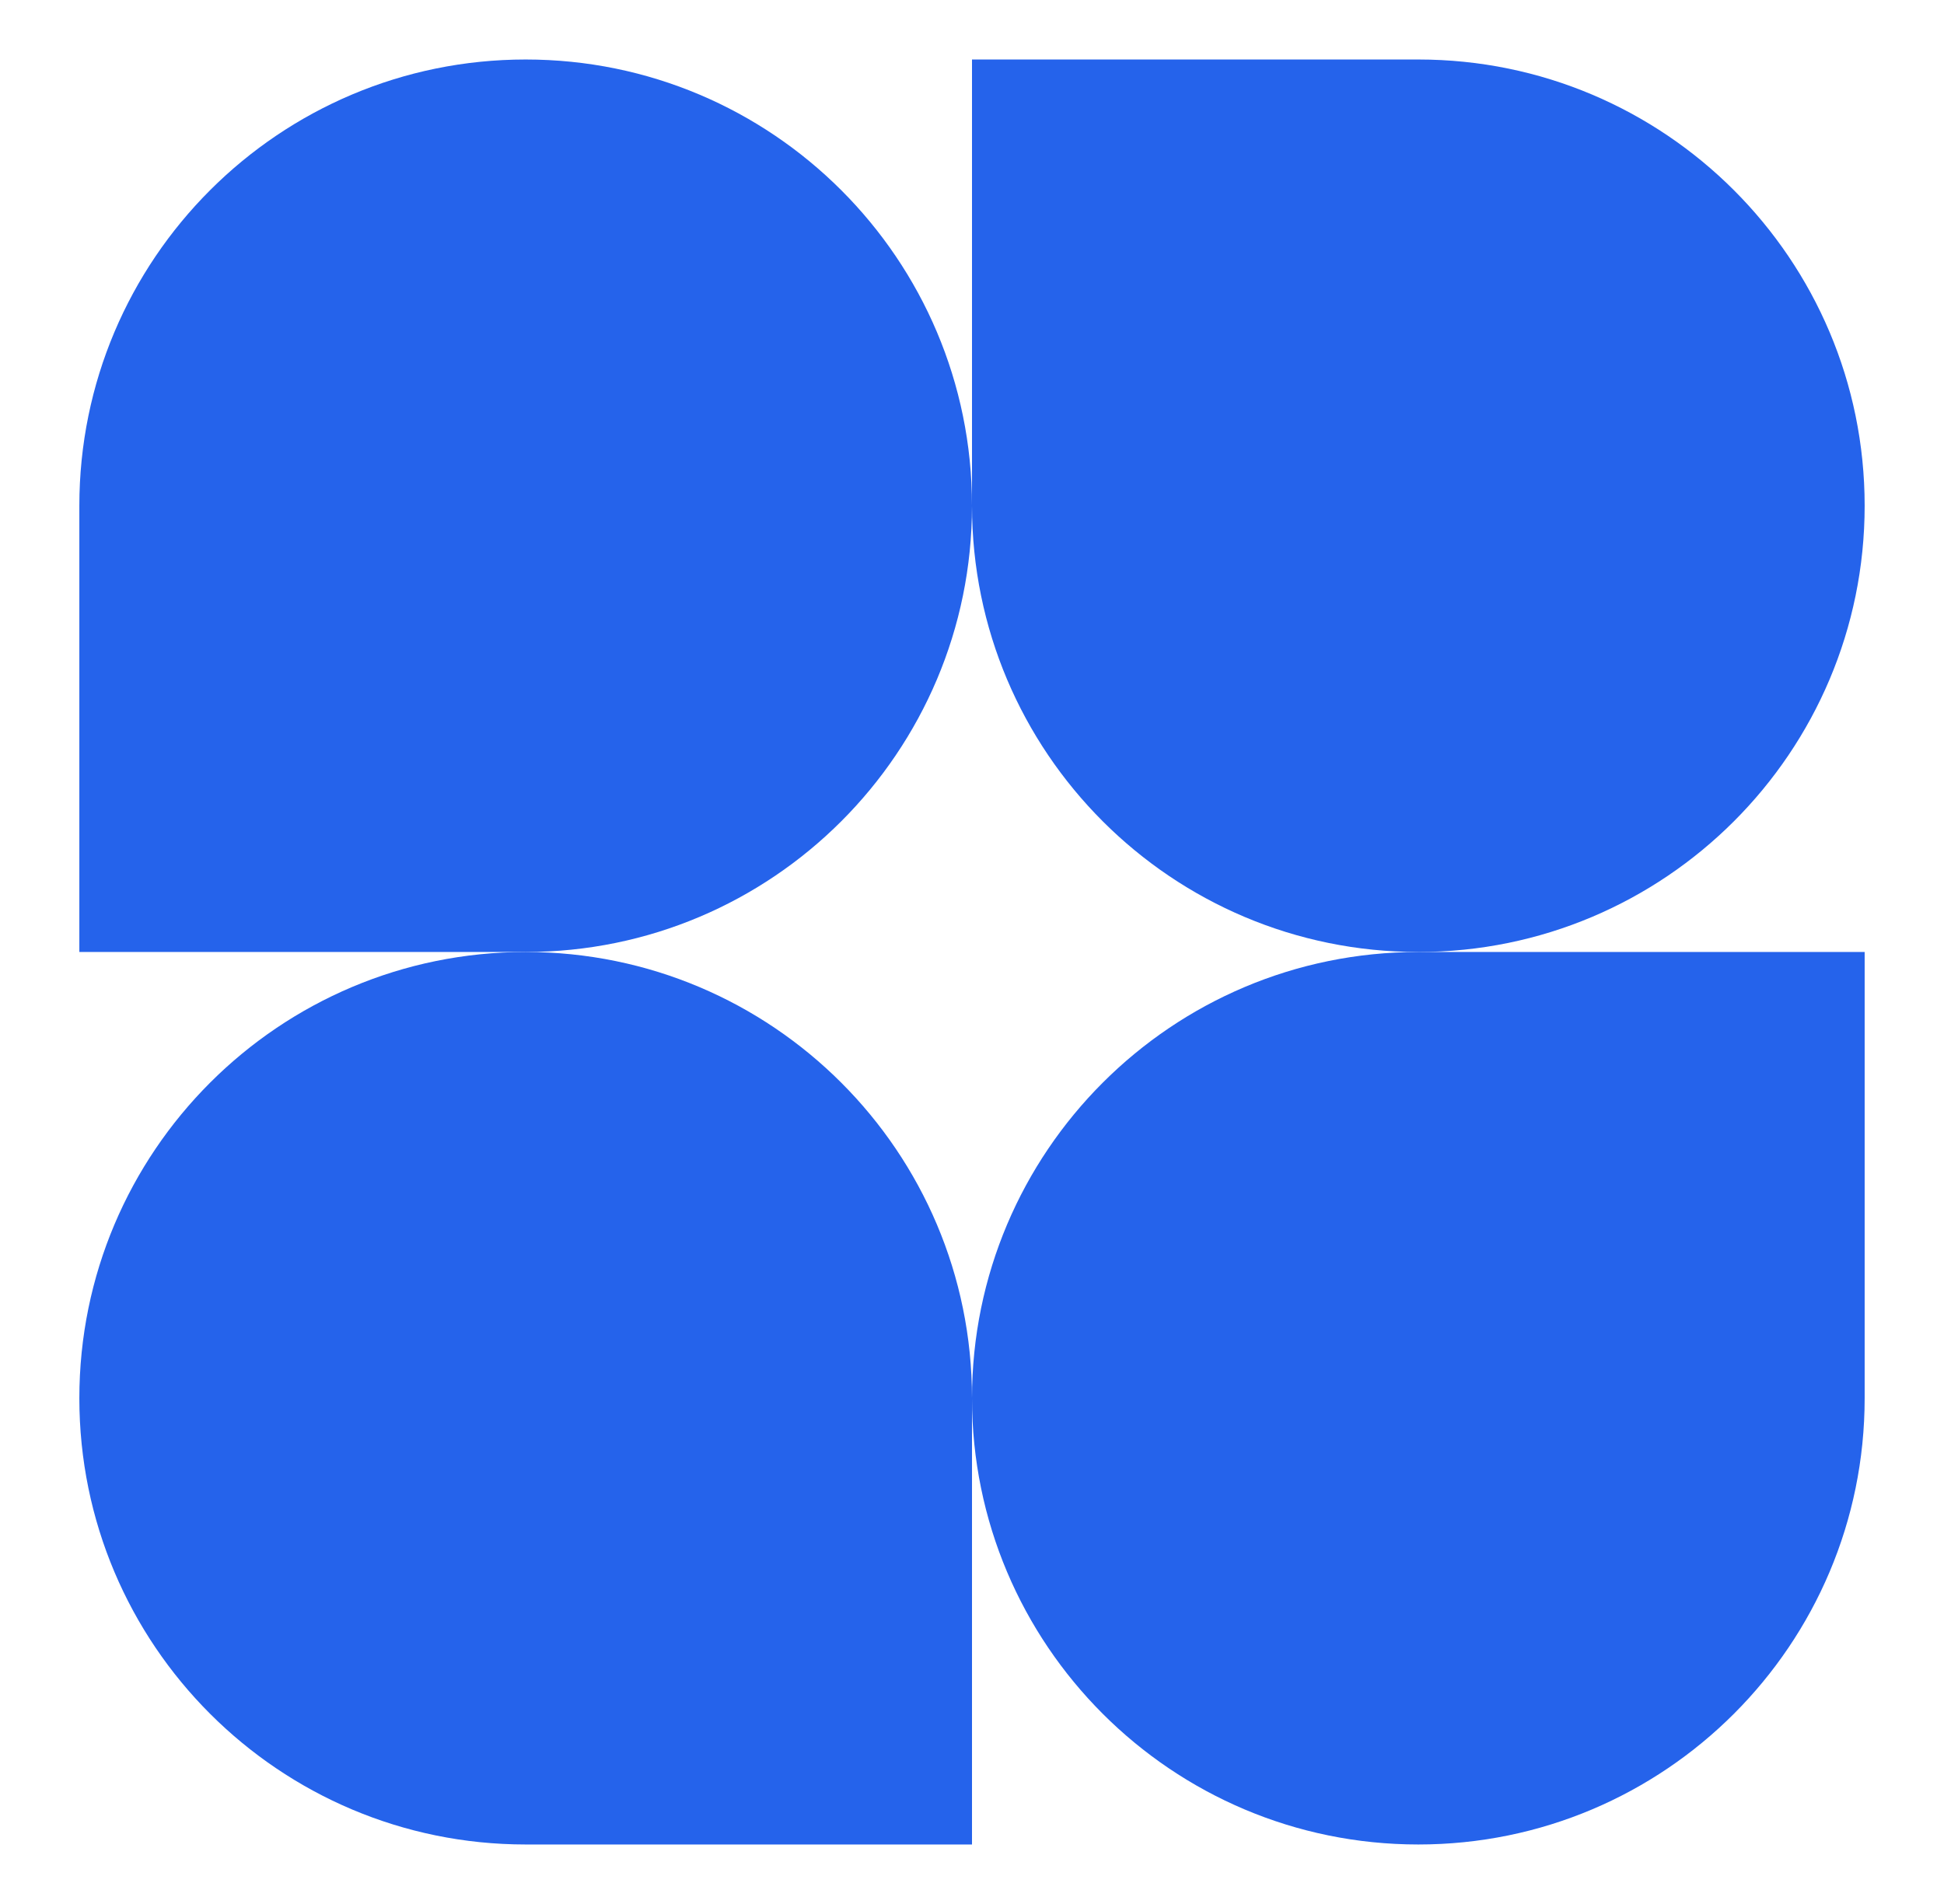
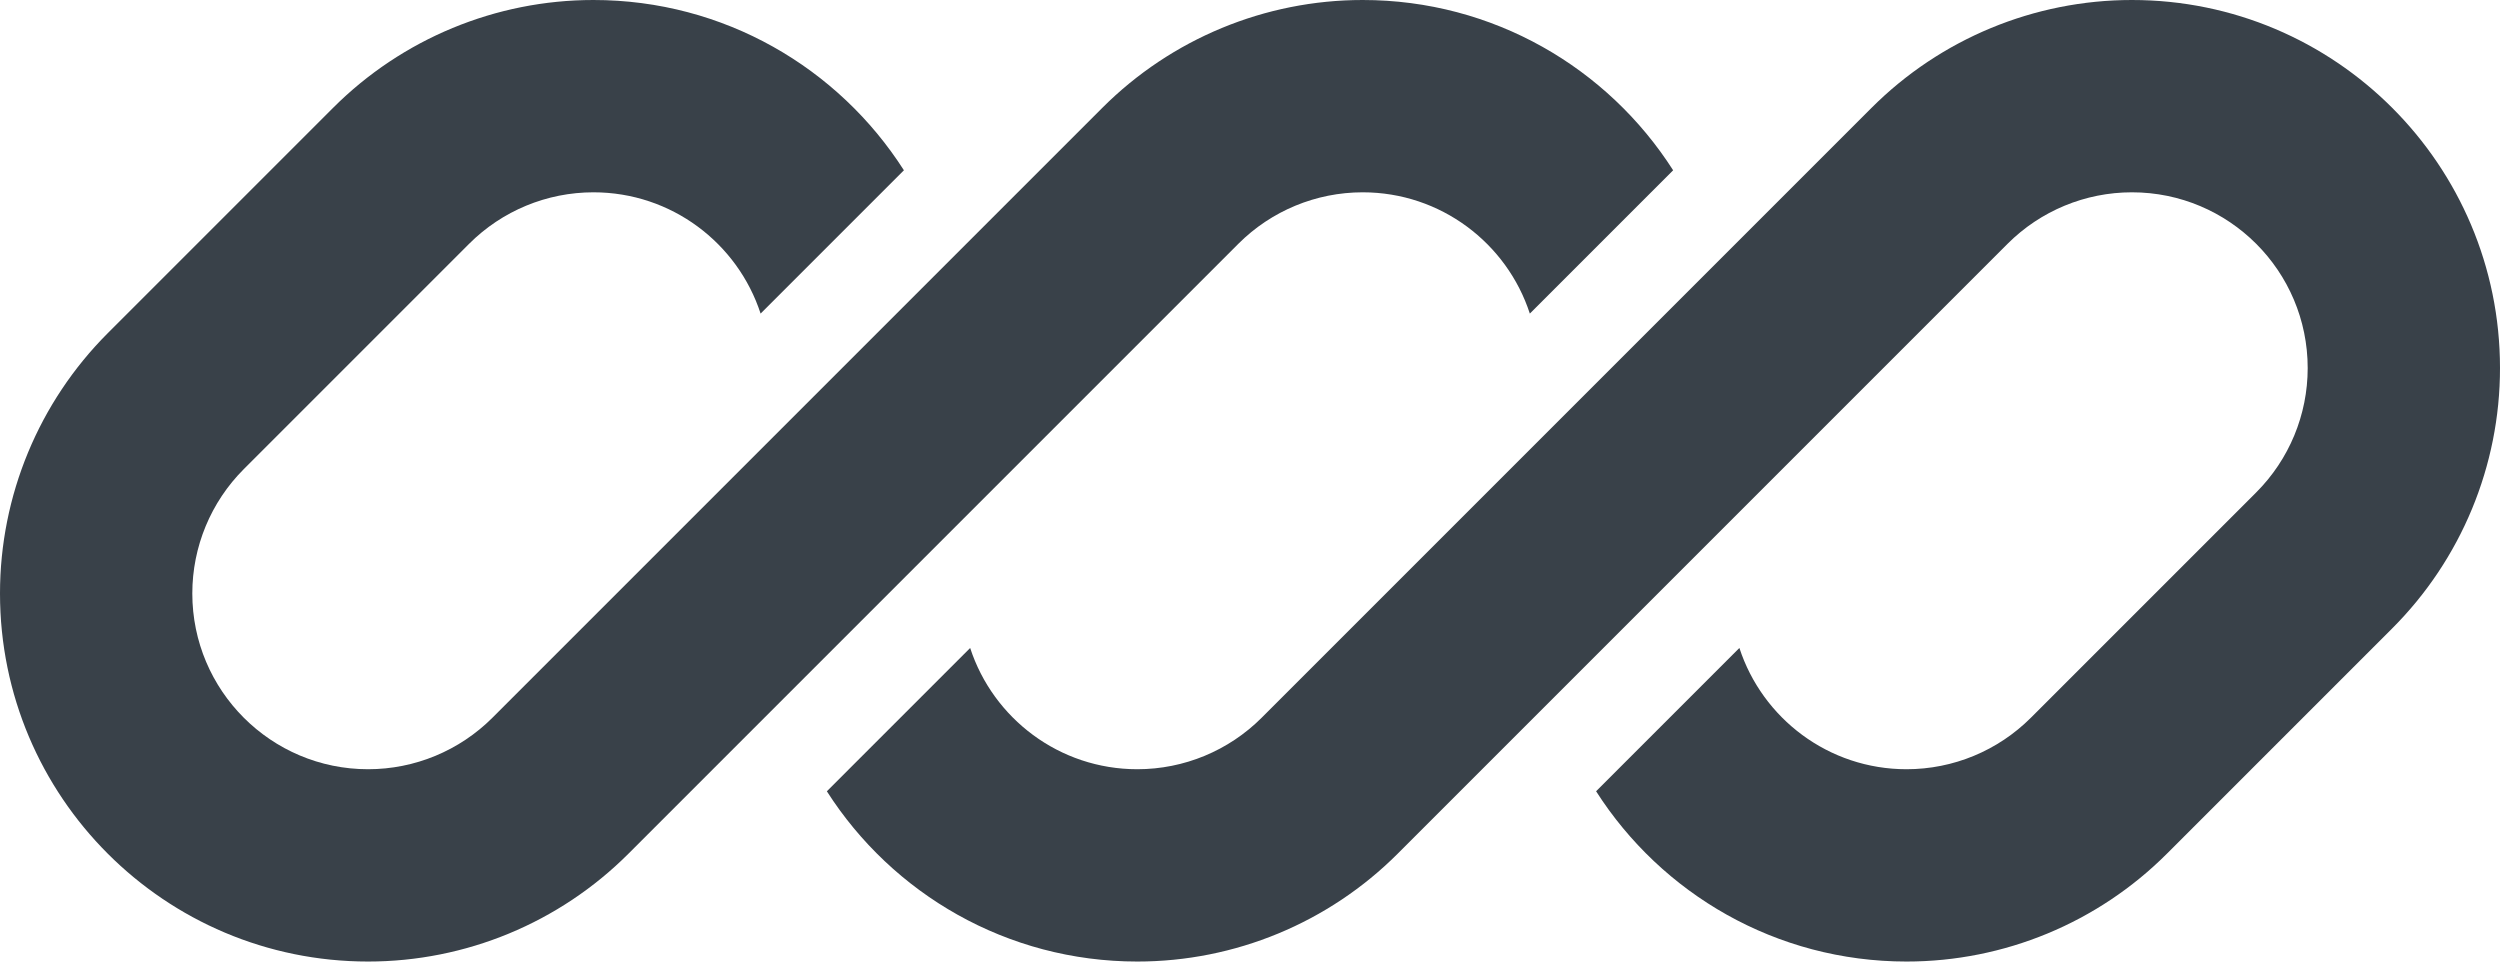
- <svg xmlns="http://www.w3.org/2000/svg" id="logo-15" width="49" height="48" viewBox="0 0 49 48" fill="none">
-   <path d="M24.5 12.75C24.5 18.963 19.463 24 13.25 24H2V12.75C2 6.537 7.037 1.5 13.25 1.5C19.463 1.5 24.5 6.537 24.5 12.75Z" class="ccustom" fill="#2563eb" />
-   <path d="M24.5 35.25C24.5 29.037 29.537 24 35.75 24H47V35.25C47 41.463 41.963 46.5 35.75 46.5C29.537 46.5 24.5 41.463 24.5 35.25Z" class="ccustom" fill="#2563eb" />
-   <path d="M2 35.25C2 41.463 7.037 46.5 13.25 46.5H24.5V35.25C24.5 29.037 19.463 24 13.25 24C7.037 24 2 29.037 2 35.25Z" class="ccustom" fill="#2563eb" />
-   <path d="M47 12.75C47 6.537 41.963 1.5 35.75 1.5H24.5V12.75C24.5 18.963 29.537 24 35.75 24C41.963 24 47 18.963 47 12.75Z" class="ccustom" fill="#2563eb" />
+ <svg xmlns="http://www.w3.org/2000/svg" id="logo-70" width="78" height="30" viewBox="0 0 78 30" fill="none">
+   <path d="M18.515 0C15.469 0 12.547 1.21 10.393 3.364L3.364 10.393C1.21 12.547 0 15.469 0 18.515C0 24.858 5.142 30 11.485 30C14.531 30 17.453 28.79 19.607 26.636L24.469 21.774C24.469 21.774 24.469 21.774 24.469 21.774L38.636 7.607C39.665 6.578 41.06 6 42.515 6C44.95 6 47.015 7.587 47.731 9.784L52.202 5.313C50.163 2.118 46.586 0 42.515 0C39.469 0 36.547 1.21 34.393 3.364L15.364 22.393C14.335 23.422 12.94 24 11.485 24C8.456 24 6 21.544 6 18.515C6 17.06 6.578 15.665 7.607 14.636L14.636 7.607C15.665 6.578 17.06 6 18.515 6C20.95 6 23.015 7.587 23.731 9.784L28.202 5.313C26.163 2.118 22.586 0 18.515 0Z" class="ccustom" fill="#394149" />
+   <path d="M39.364 22.393C38.335 23.422 36.94 24 35.485 24C33.05 24 30.985 22.413 30.269 20.217L25.798 24.688C27.838 27.882 31.414 30 35.485 30C38.531 30 41.453 28.79 43.607 26.636L62.636 7.607C63.665 6.578 65.06 6 66.515 6C69.544 6 72 8.456 72 11.485C72 12.94 71.422 14.335 70.393 15.364L63.364 22.393C62.335 23.422 60.94 24 59.485 24C57.05 24 54.985 22.413 54.269 20.216L49.798 24.687C51.838 27.882 55.414 30 59.485 30C62.531 30 65.453 28.79 67.607 26.636L74.636 19.607C76.79 17.453 78 14.531 78 11.485C78 5.142 72.858 0 66.515 0C63.469 0 60.547 1.21 58.393 3.364L39.364 22.393Z" class="ccustom" fill="#394149" />
</svg>
